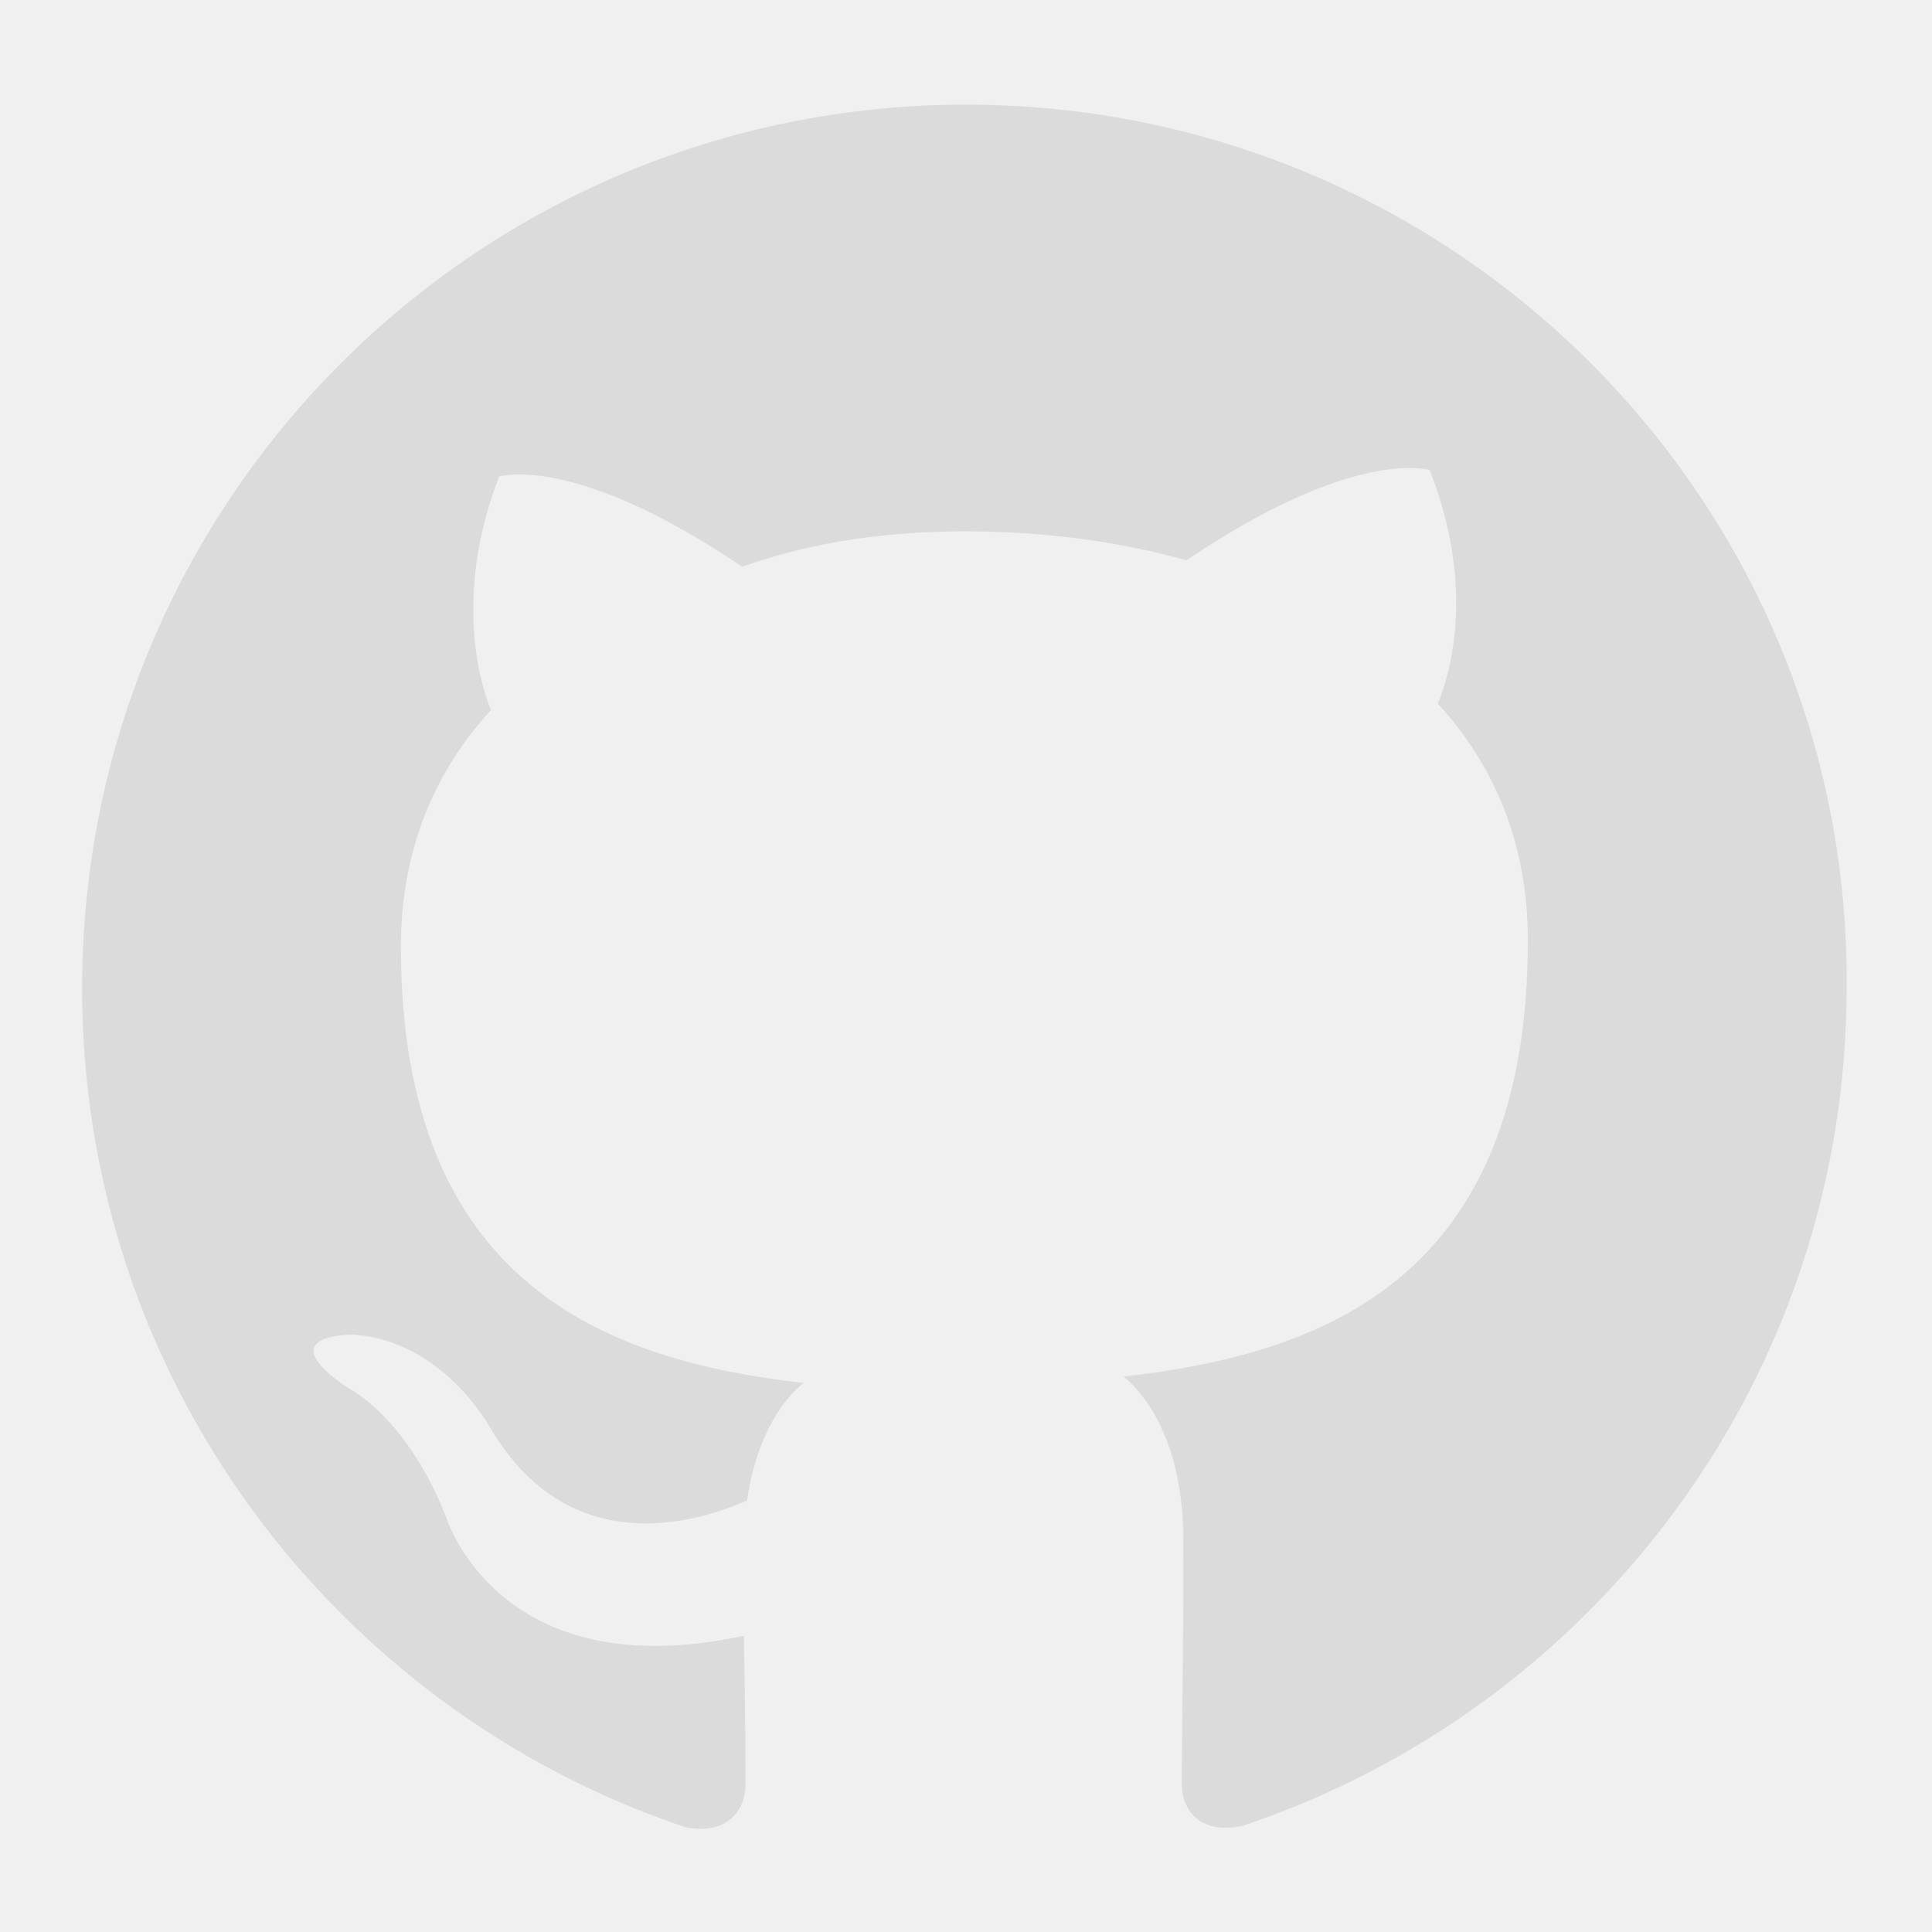
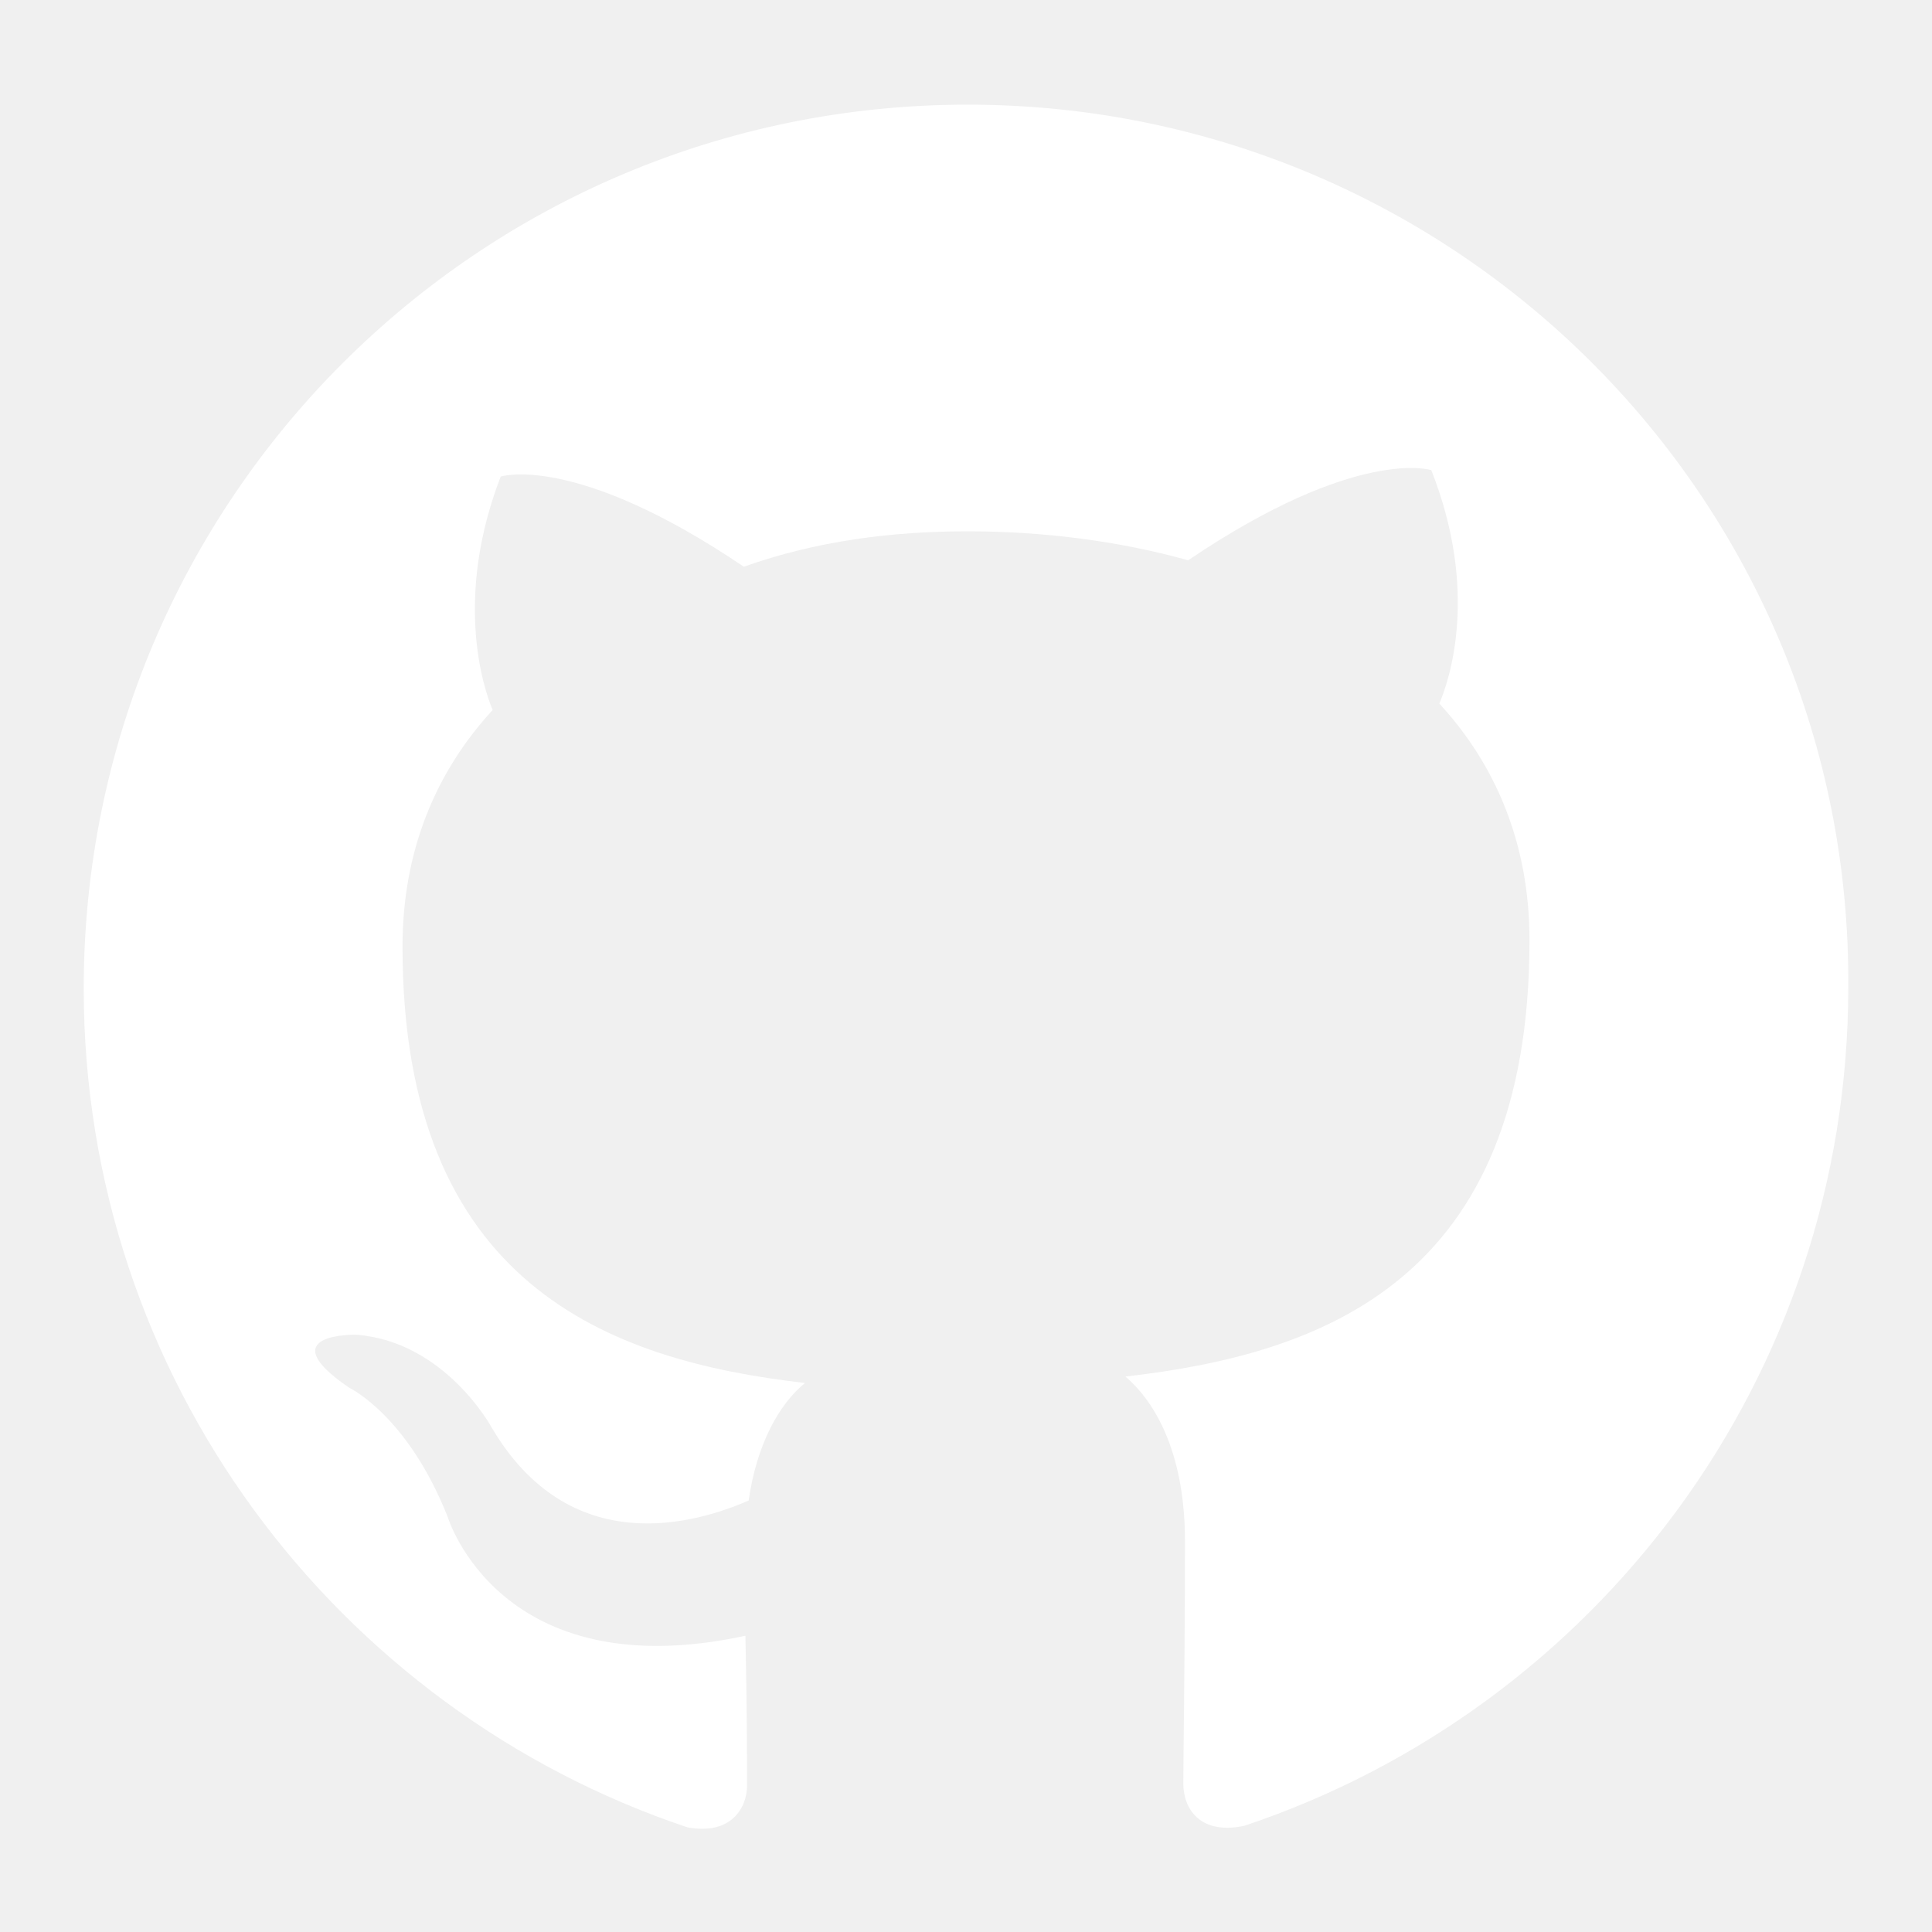
<svg xmlns="http://www.w3.org/2000/svg" version="1.1" id="Layer_1" x="0px" y="0px" viewBox="0 0 120 120" style="enable-background:new 0 0 120 120;" xml:space="preserve">
  <style type="text/css">
- 	.st0{fill-rule:evenodd;clip-rule:evenodd;fill:#DBDBDB;}
+ 	.st0{fill-rule:evenodd;clip-rule:evenodd;fill:#FFFFFF;}
</style>
-   <path class="st0" d="M60,6.5C29.7,6.5,5.1,31,5.1,61.4c0,24.2,15.7,44.8,37.5,52.1c2.7,0.5,3.7-1.2,3.7-2.6c0-1.3,0-4.8-0.1-9.3  c-15.3,3.3-18.5-7.4-18.5-7.4c-2.5-6.3-6.1-8-6.1-8c-5-3.4,0.4-3.3,0.4-3.3c5.5,0.4,8.4,5.7,8.4,5.7c4.9,8.4,12.8,6,16,4.6  c0.5-3.5,1.9-6,3.5-7.3c-12.2-1.4-25-6.1-25-27.1c0-6,2.1-10.9,5.6-14.7c-0.6-1.4-2.4-7,0.5-14.5c0,0,4.6-1.5,15.1,5.6  C50.6,33.6,55.3,33,60,33s9.4,0.6,13.7,1.8c10.5-7.1,15.1-5.6,15.1-5.6c3,7.6,1.1,13.1,0.5,14.5c3.5,3.8,5.6,8.7,5.6,14.7  c0,21.1-12.8,25.7-25.1,27.1c2,1.7,3.7,5,3.7,10.2c0,7.3-0.1,13.3-0.1,15.1c0,1.5,1,3.2,3.8,2.6c21.8-7.3,37.5-27.8,37.5-52.1  C114.9,31,90.3,6.5,60,6.5z" />
+   <path class="st0" d="M60.1,6.5C29.8,6.5,5.2,31,5.2,61.4c0,24.2,15.7,44.8,37.5,52.1c2.7,0.5,3.7-1.2,3.7-2.6c0-1.3,0-4.8-0.1-9.3  c-15.3,3.3-18.5-7.4-18.5-7.4c-2.5-6.3-6.1-8-6.1-8c-5-3.4,0.4-3.3,0.4-3.3c5.5,0.4,8.4,5.7,8.4,5.7c4.9,8.4,12.8,6,16,4.6  c0.5-3.5,1.9-6,3.5-7.3c-12.2-1.4-25-6.1-25-27.1c0-6,2.1-10.9,5.6-14.7c-0.6-1.4-2.4-7,0.5-14.5c0,0,4.6-1.5,15.1,5.6  c4.5-1.6,9.2-2.2,13.9-2.2s9.4,0.6,13.7,1.8c10.5-7.1,15.1-5.6,15.1-5.6c3,7.6,1.1,13.1,0.5,14.5c3.5,3.8,5.6,8.7,5.6,14.7  c0,21.1-12.8,25.7-25.1,27.1c2,1.7,3.7,5,3.7,10.2c0,7.3-0.1,13.3-0.1,15.1c0,1.5,1,3.2,3.8,2.6c21.8-7.3,37.5-27.8,37.5-52.1  C115,31,90.4,6.5,60.1,6.5z" />
</svg>
